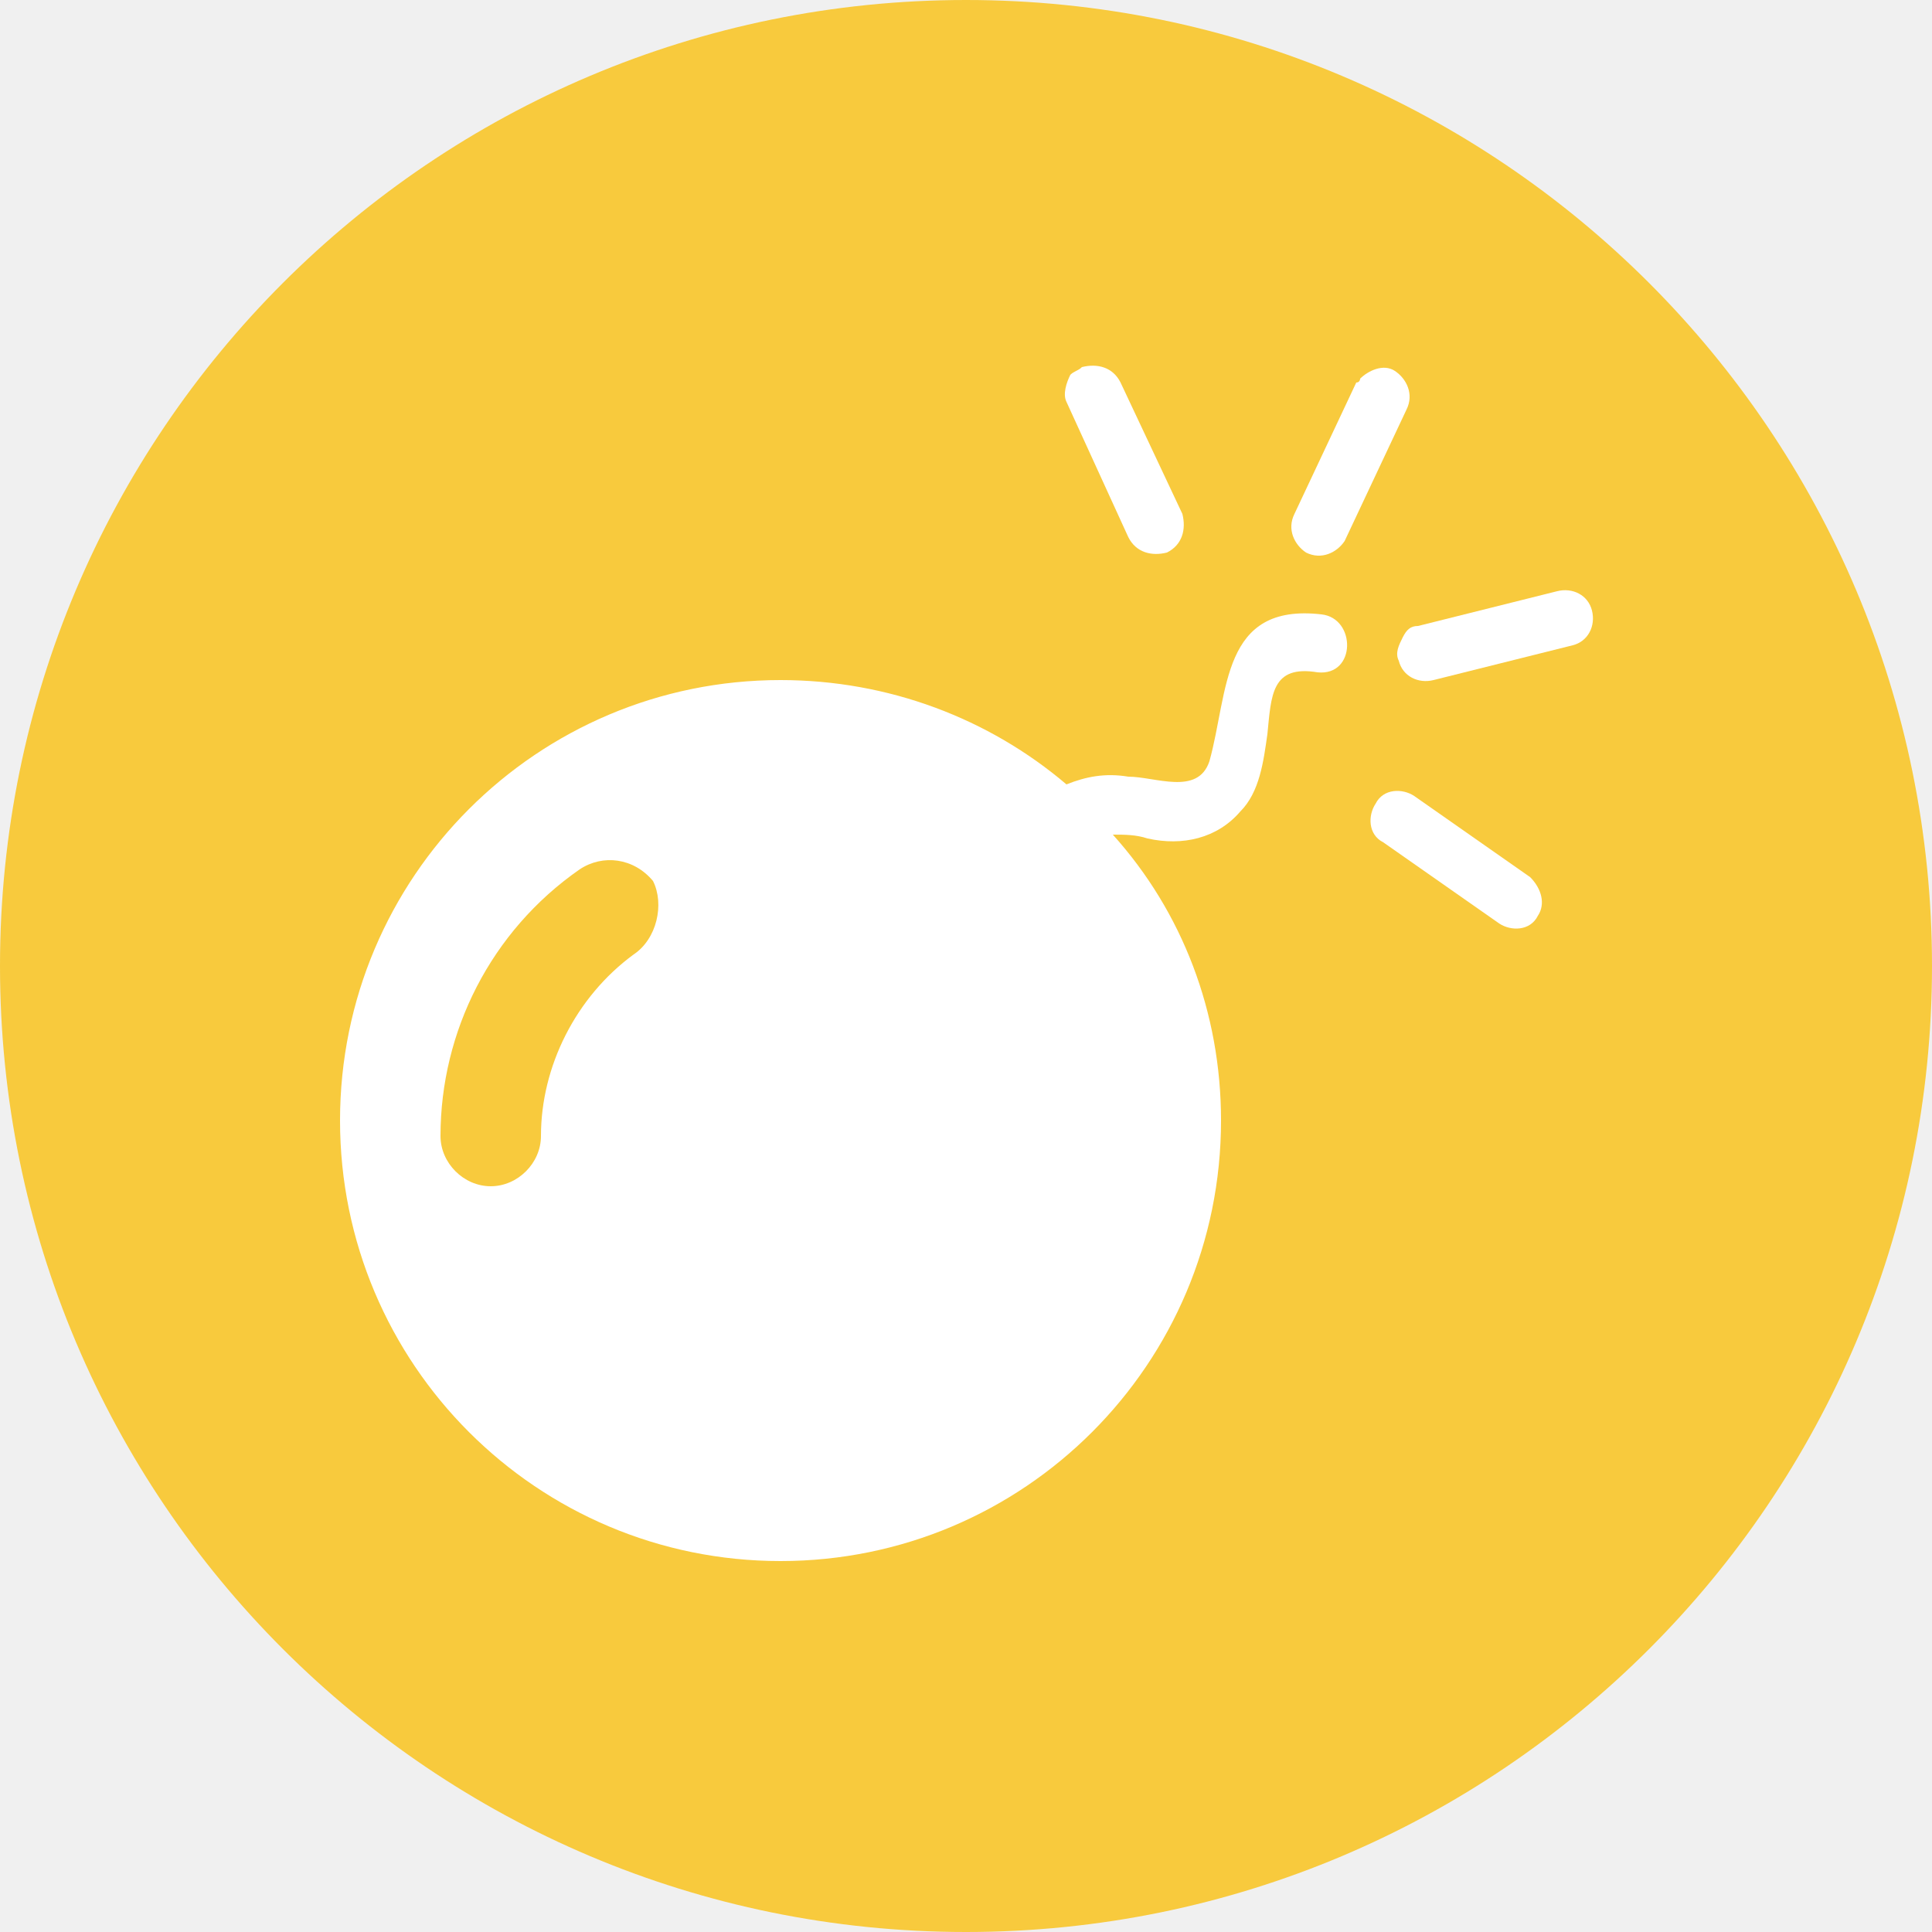
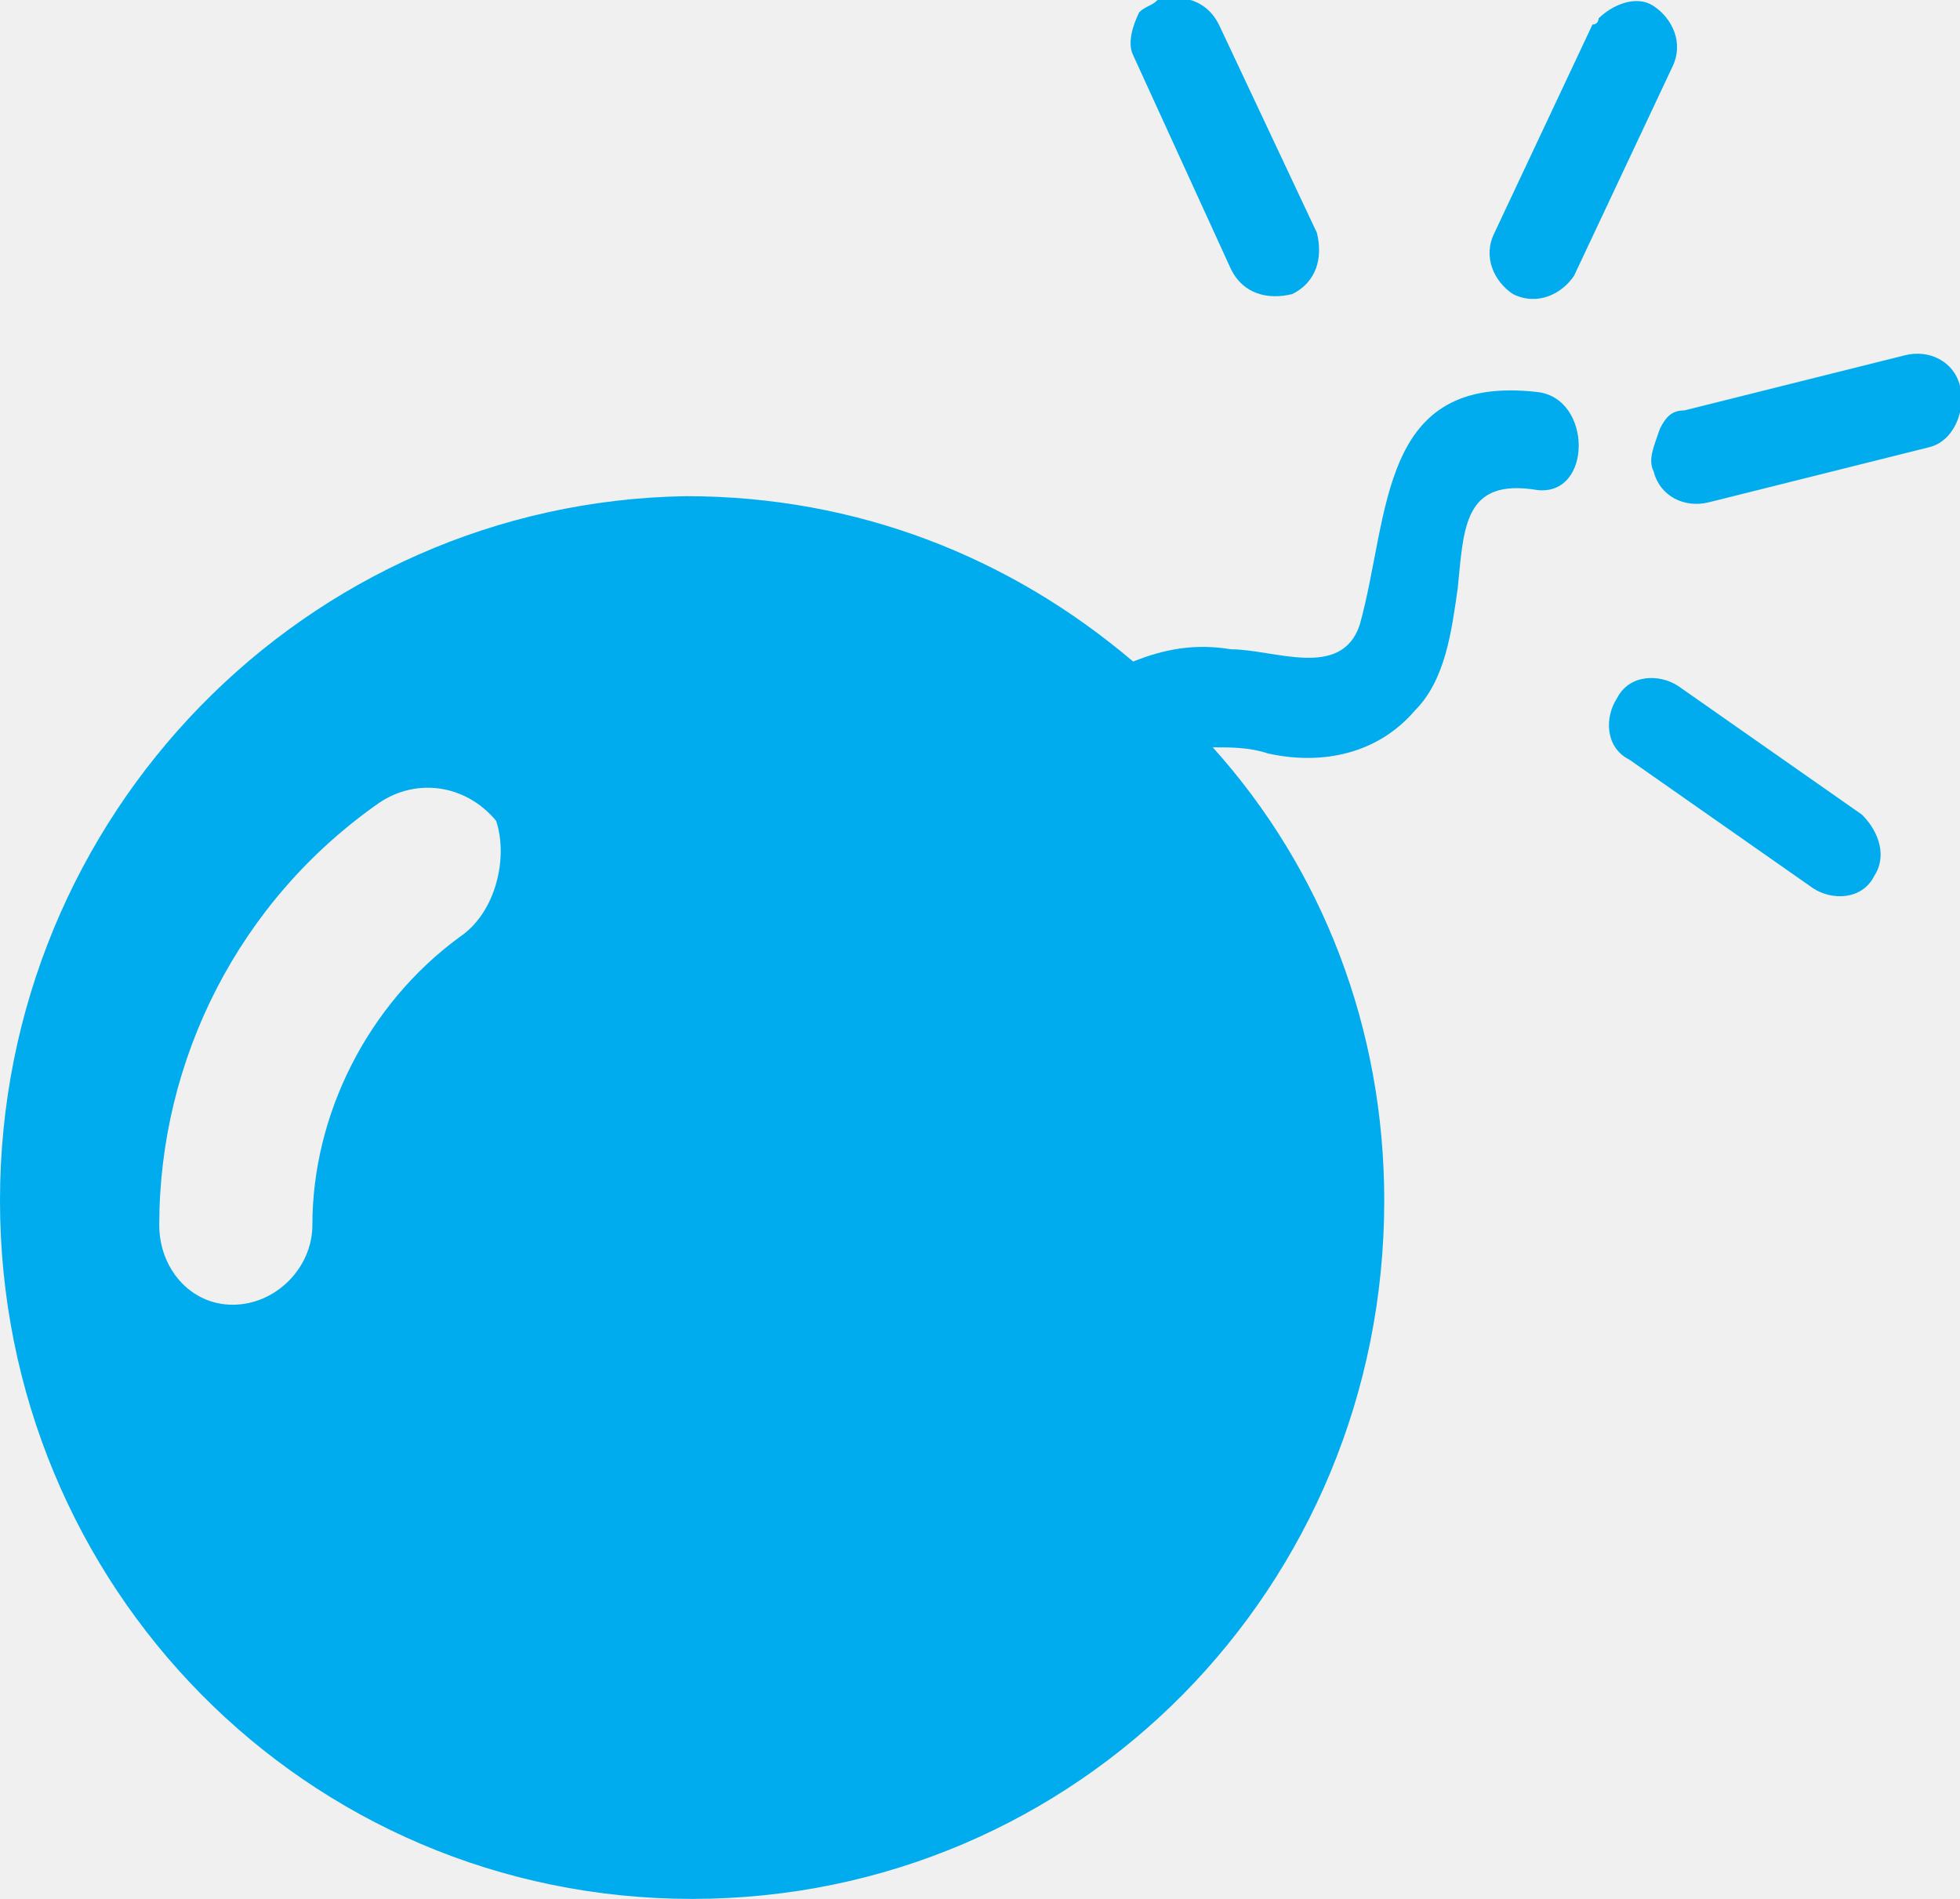
- <svg xmlns="http://www.w3.org/2000/svg" version="1.1" id="Layer_1" x="0px" y="0px" viewBox="0 0 50 50" style="enable-background:new 0 0 50 50;" xml:space="preserve">
+ <svg xmlns="http://www.w3.org/2000/svg" version="1.1" id="Layer_1" x="0px" y="0px" viewBox="0 0 32 31" style="enable-background:new 0 0 32 31;" xml:space="preserve">
  <style type="text/css">
- 	.Drop_x0020_Shadow{fill:none;}
- 	.Round_x0020_Corners_x0020_2_x0020_pt{fill:#FFFFFF;stroke:#231F20;stroke-miterlimit:10;}
- 	.Live_x0020_Reflect_x0020_X{fill:none;}
- 	.Bevel_x0020_Soft{fill:url(#SVGID_1_);}
- 	.Dusk{fill:#FFFFFF;}
- 	.Foliage_GS{fill:#FFDD00;}
- 	.Pompadour_GS{fill-rule:evenodd;clip-rule:evenodd;fill:#44ACE1;}
- 	.st0{fill:#F8CA3D;}
- 	.st1{fill:#FFFFFF;}
+ 		.st0{fill:rgb(0, 172, 237);}
</style>
-   <linearGradient id="SVGID_1_" gradientUnits="userSpaceOnUse" x1="0" y1="0" x2="0.707" y2="0.707">
-     <stop offset="0" style="stop-color:#DEDFE3" />
-     <stop offset="0.178" style="stop-color:#DADBDF" />
-     <stop offset="0.361" style="stop-color:#CECFD3" />
-     <stop offset="0.546" style="stop-color:#B9BCBF" />
-     <stop offset="0.732" style="stop-color:#9CA0A2" />
-     <stop offset="0.918" style="stop-color:#787D7E" />
-     <stop offset="1" style="stop-color:#656B6C" />
-   </linearGradient>
-   <circle class="st0" cx="25" cy="25" r="25" />
  <g>
-     <path class="st1" d="M34.2,15.9c-2.6-0.3-2.4,2-2.9,3.8c-0.3,0.9-1.4,0.4-2.1,0.4c-0.6-0.1-1.1,0-1.6,0.2c-2-1.7-4.6-2.7-7.4-2.7   c-6.3,0-11.4,5.1-11.4,11.4c0,6.3,5.1,11.4,11.4,11.4c6.3,0,11.4-5.1,11.4-11.4c0-2.8-1-5.4-2.8-7.4c0.3,0,0.6,0,0.9,0.1   c0.9,0.2,1.8,0,2.4-0.7c0.5-0.5,0.6-1.3,0.7-2c0.1-1,0.1-1.8,1.3-1.6C35.1,17.5,35.1,16,34.2,15.9L34.2,15.9z M16.4,24.7   c-1.5,1.1-2.4,2.9-2.4,4.7c0,0.7-0.6,1.3-1.3,1.3c-0.7,0-1.3-0.6-1.3-1.3c0-2.7,1.3-5.3,3.6-6.9c0.6-0.4,1.4-0.3,1.9,0.3   C17.2,23.4,17,24.3,16.4,24.7L16.4,24.7z M16.4,24.7" />
-     <path class="st1" d="M29.2,13.9c0.2,0.4,0.6,0.5,1,0.4c0.4-0.2,0.5-0.6,0.4-1l-1.6-3.4c-0.2-0.4-0.6-0.5-1-0.4   c-0.1,0.1-0.2,0.1-0.3,0.2c-0.1,0.2-0.2,0.5-0.1,0.7L29.2,13.9z M29.2,13.9" />
-     <path class="st1" d="M33.8,14.3c0.4,0.2,0.8,0,1-0.3l1.6-3.4c0.2-0.4,0-0.8-0.3-1c-0.3-0.2-0.7,0-0.9,0.2c0,0,0,0.1-0.1,0.1   l-1.6,3.4C33.3,13.7,33.5,14.1,33.8,14.3L33.8,14.3z M33.8,14.3" />
-     <path class="st1" d="M41.2,15.8c-0.1-0.4-0.5-0.6-0.9-0.5l-3.6,0.9c-0.2,0-0.3,0.1-0.4,0.3c-0.1,0.2-0.2,0.4-0.1,0.6   c0.1,0.4,0.5,0.6,0.9,0.5l3.6-0.9C41.1,16.6,41.3,16.2,41.2,15.8L41.2,15.8z M41.2,15.8" />
-     <path class="st1" d="M39.6,22.7l-3-2.1c-0.3-0.2-0.8-0.2-1,0.2c-0.2,0.3-0.2,0.8,0.2,1l3,2.1c0.3,0.2,0.8,0.2,1-0.2   C40,23.4,39.9,23,39.6,22.7L39.6,22.7z M39.6,22.7" />
+     <path class="st0" d="M25.1,6.4c-2.6-0.3-2.4,2-2.9,3.8c-0.3,0.9-1.4,0.4-2.1,0.4c-0.6-0.1-1.1,0-1.6,0.2c-2-1.7-4.5-2.7-7.3-2.7   C5,8.2,0,13.3,0,19.6S5,31,11.3,31s11.3-5.1,11.3-11.4c0-2.8-1-5.4-2.8-7.4c0.3,0,0.6,0,0.9,0.1c0.9,0.2,1.8,0,2.4-0.7   c0.5-0.5,0.6-1.3,0.7-2c0.1-1,0.1-1.8,1.3-1.6C26,8.1,26,6.5,25.1,6.4L25.1,6.4z M7.5,15.3C6,16.4,5.1,18.2,5.1,20   c0,0.7-0.6,1.3-1.3,1.3S2.6,20.7,2.6,20c0-2.7,1.3-5.3,3.6-6.9c0.6-0.4,1.4-0.3,1.9,0.3C8.3,14,8.1,14.9,7.5,15.3L7.5,15.3z" />
+     <path class="st0" d="M20.1,4.4c0.2,0.4,0.6,0.5,1,0.4c0.4-0.2,0.5-0.6,0.4-1l-1.6-3.4c-0.2-0.4-0.6-0.5-1-0.4   c-0.1,0.1-0.2,0.1-0.3,0.2c-0.1,0.2-0.2,0.5-0.1,0.7L20.1,4.4z" />
+     <path class="st0" d="M24.7,4.8c0.4,0.2,0.8,0,1-0.3l1.6-3.4c0.2-0.4,0-0.8-0.3-1s-0.7,0-0.9,0.2c0,0,0,0.1-0.1,0.1l-1.6,3.4   C24.2,4.2,24.4,4.6,24.7,4.8L24.7,4.8z" />
+     <path class="st0" d="M32,6.3c-0.1-0.4-0.5-0.6-0.9-0.5l-3.6,0.9c-0.2,0-0.3,0.1-0.4,0.3C27,7.3,26.9,7.5,27,7.7   c0.1,0.4,0.5,0.6,0.9,0.5l3.6-0.9C31.9,7.2,32.1,6.7,32,6.3L32,6.3z" />
+     <path class="st0" d="M30.4,13.3l-3-2.1c-0.3-0.2-0.8-0.2-1,0.2c-0.2,0.3-0.2,0.8,0.2,1l3,2.1c0.3,0.2,0.8,0.2,1-0.2   C30.8,14,30.7,13.6,30.4,13.3L30.4,13.3z" />
  </g>
</svg>
